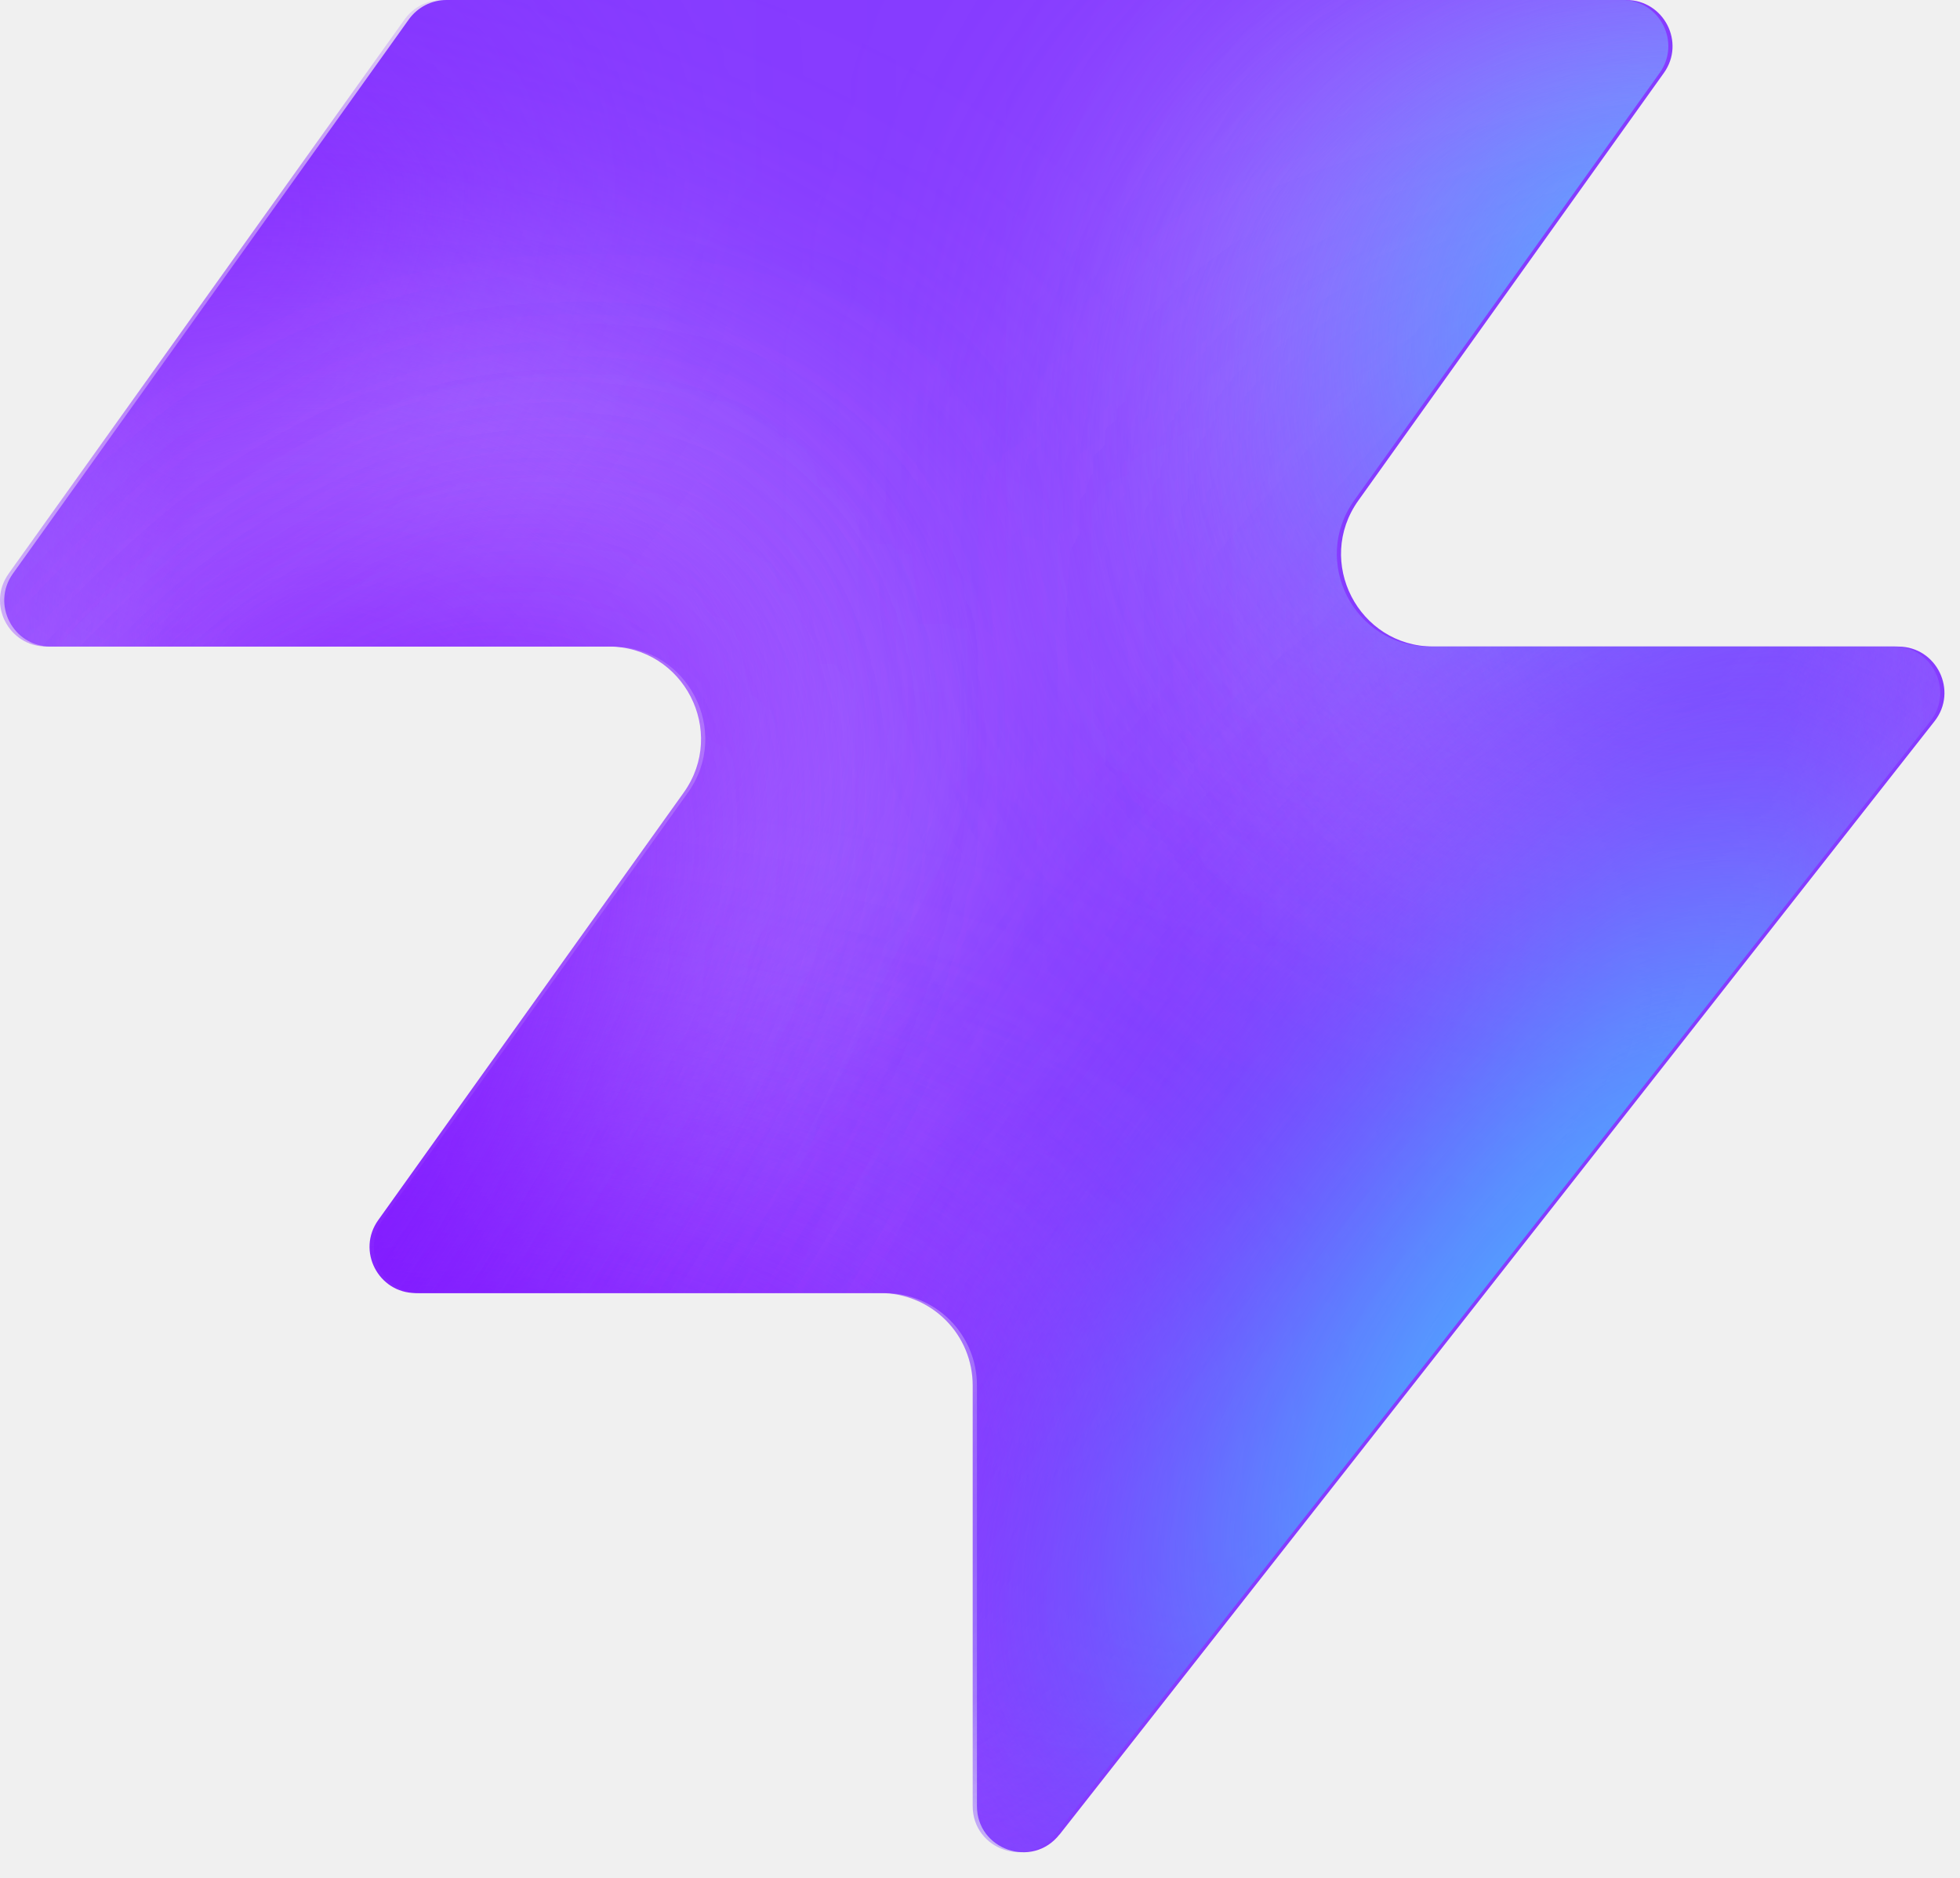
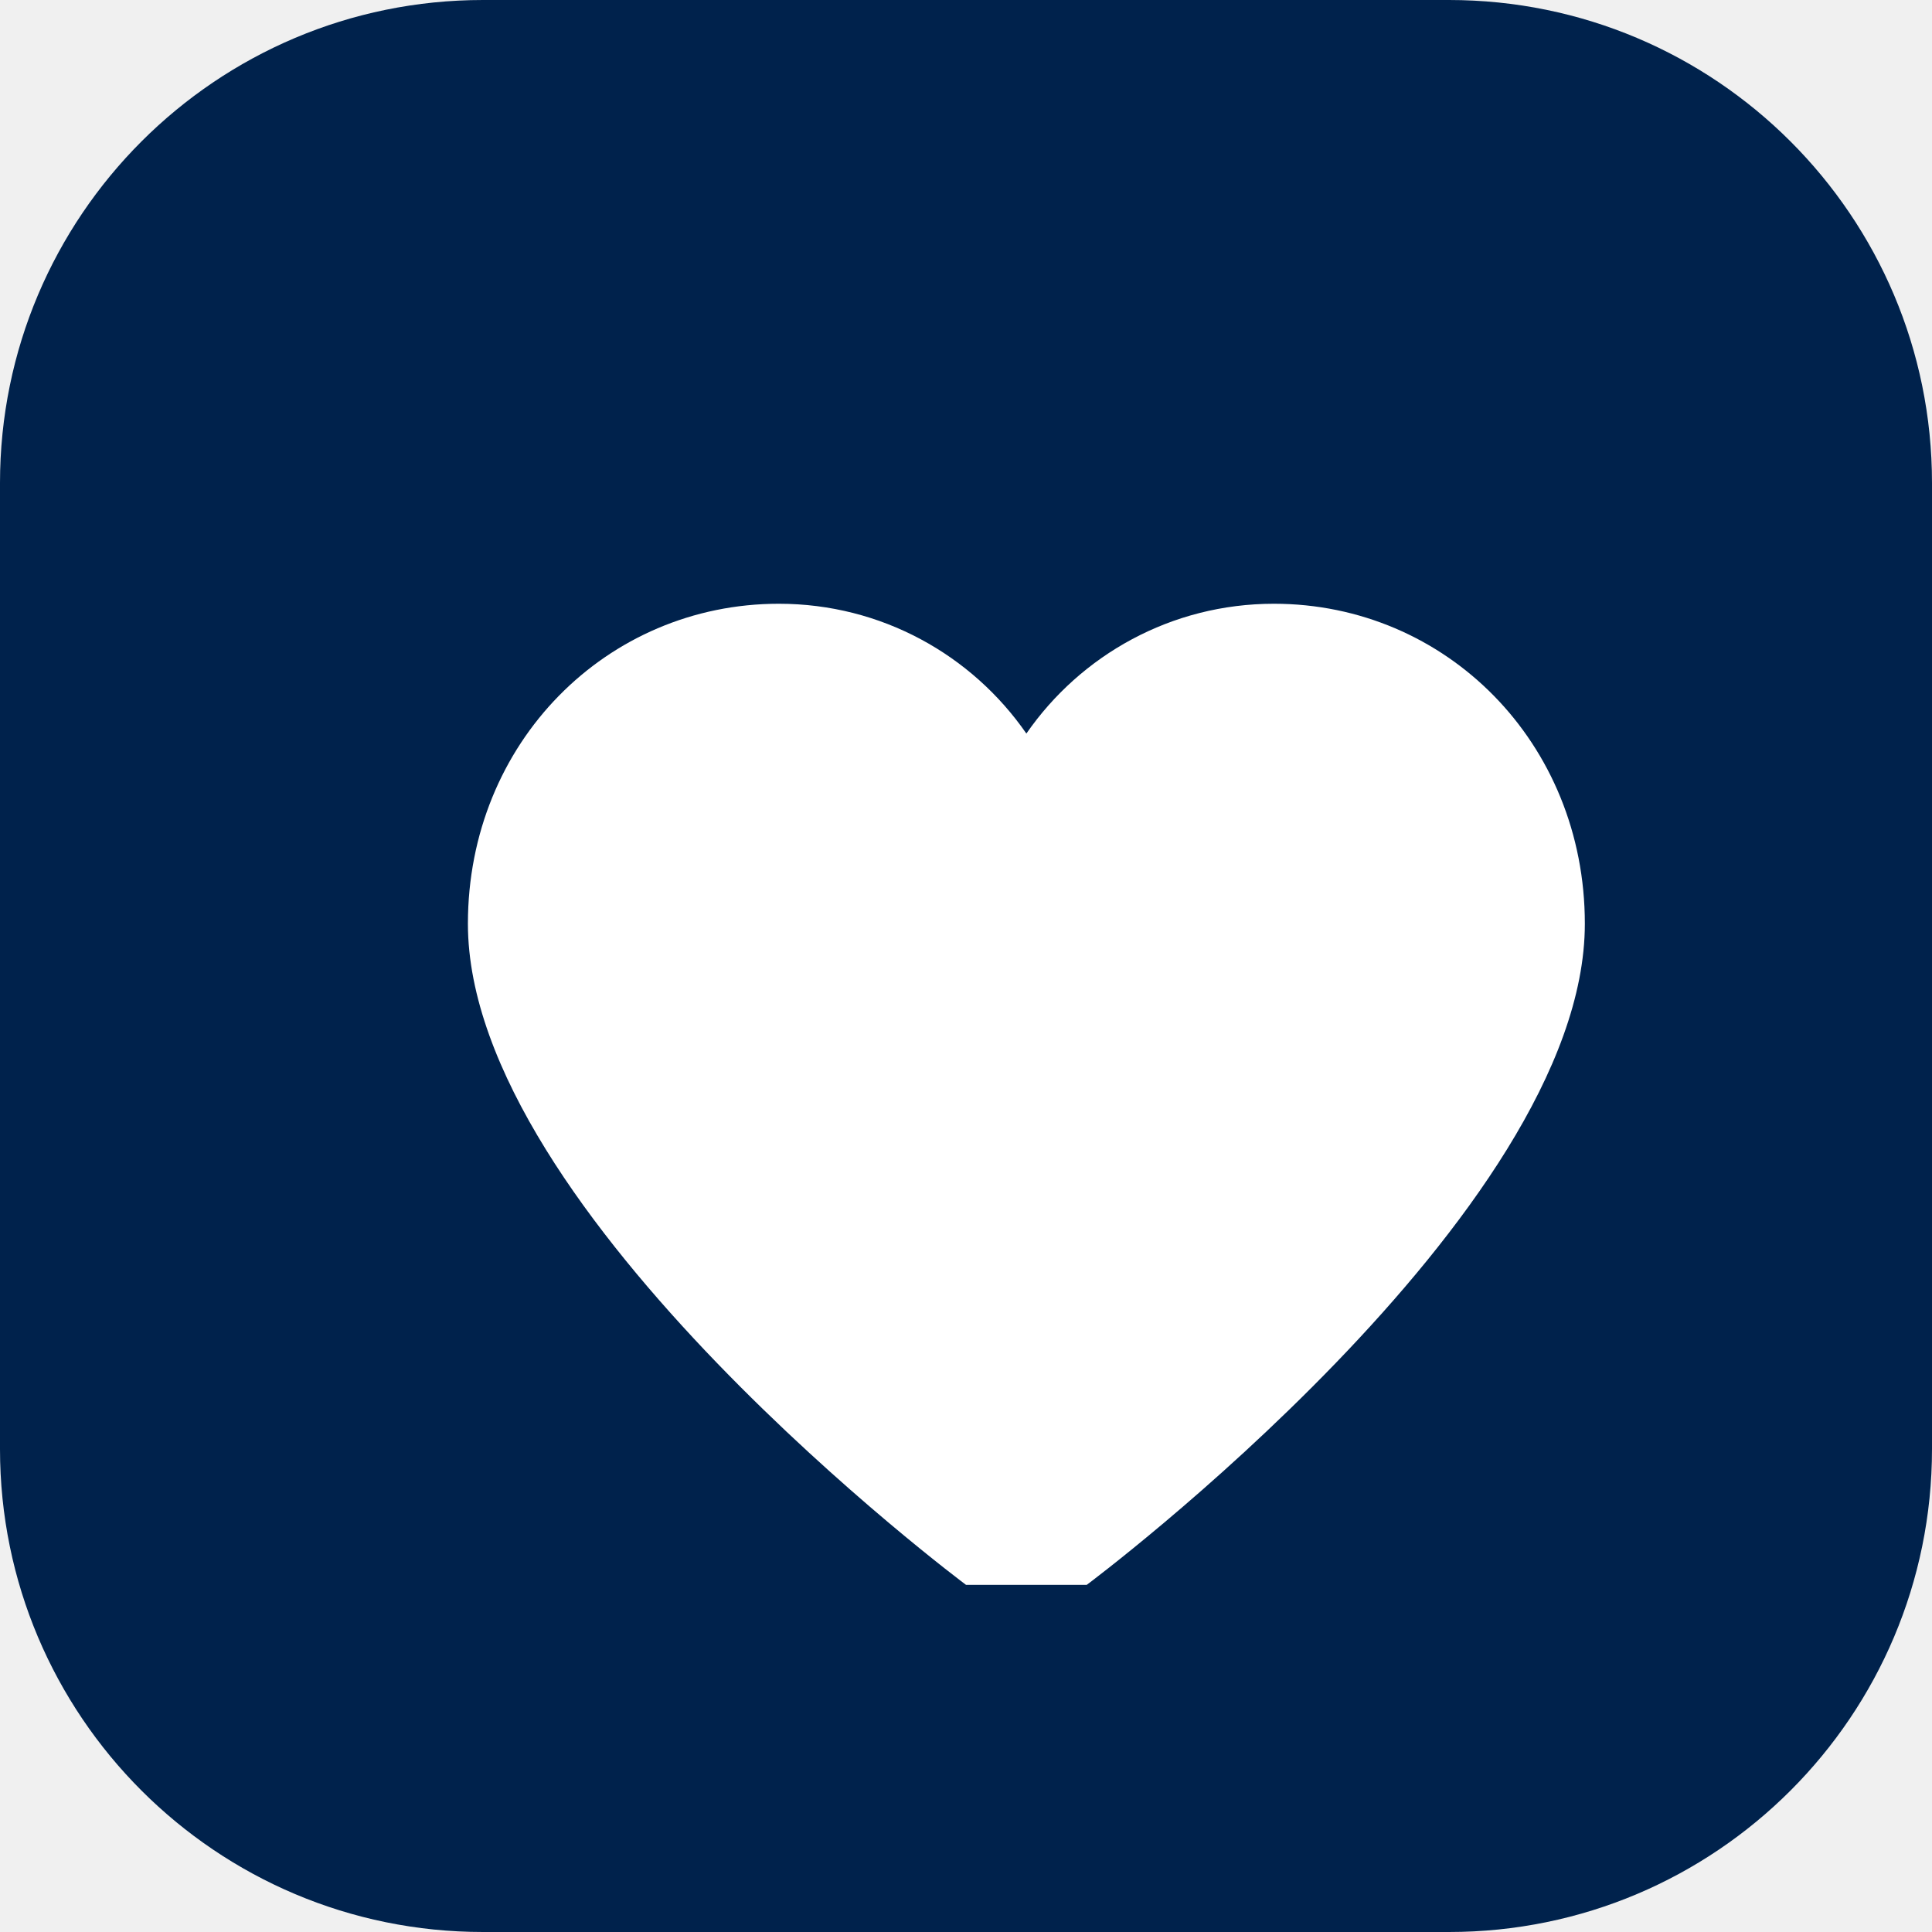
- <svg xmlns="http://www.w3.org/2000/svg" width="48" height="46" fill="none" viewBox="0 0 48 46">
-   <path fill="#863bff" d="M25.946 44.938c-.664.845-2.021.375-2.021-.698V33.937a2.26 2.26 0 0 0-2.262-2.262H10.287c-.92 0-1.456-1.04-.92-1.788l7.48-10.471c1.07-1.497 0-3.578-1.842-3.578H1.237c-.92 0-1.456-1.04-.92-1.788L10.013.474c.214-.297.556-.474.92-.474h28.894c.92 0 1.456 1.04.92 1.788l-7.48 10.471c-1.07 1.498 0 3.579 1.842 3.579h11.377c.943 0 1.473 1.088.89 1.83L25.947 44.94z" style="fill:#863bff;fill:color(display-p3 .525 .23 1);fill-opacity:1" />
-   <mask id="a" width="48" height="46" x="0" y="0" maskUnits="userSpaceOnUse" style="mask-type:alpha">
-     <path fill="#000" d="M25.842 44.938c-.664.844-2.021.375-2.021-.698V33.937a2.26 2.26 0 0 0-2.262-2.262H10.183c-.92 0-1.456-1.04-.92-1.788l7.48-10.471c1.07-1.498 0-3.579-1.842-3.579H1.133c-.92 0-1.456-1.04-.92-1.787L9.91.473c.214-.297.556-.474.92-.474h28.894c.92 0 1.456 1.04.92 1.788l-7.48 10.471c-1.07 1.498 0 3.578 1.842 3.578h11.377c.943 0 1.473 1.088.89 1.832L25.843 44.94z" style="fill:#000;fill-opacity:1" />
-   </mask>
-   <g mask="url(#a)">
-     <g filter="url(#b)">
-       <ellipse cx="5.508" cy="14.704" fill="#ede6ff" rx="5.508" ry="14.704" style="fill:#ede6ff;fill:color(display-p3 .927 .903 1);fill-opacity:1" transform="matrix(.00324 1 1 -.00324 -4.47 31.516)" />
-     </g>
-     <g filter="url(#c)">
-       <ellipse cx="10.399" cy="29.851" fill="#ede6ff" rx="10.399" ry="29.851" style="fill:#ede6ff;fill:color(display-p3 .927 .903 1);fill-opacity:1" transform="matrix(.00324 1 1 -.00324 -39.328 7.883)" />
-     </g>
-     <g filter="url(#d)">
-       <ellipse cx="5.508" cy="30.487" fill="#7e14ff" rx="5.508" ry="30.487" style="fill:#7e14ff;fill:color(display-p3 .492 .077 1);fill-opacity:1" transform="rotate(89.814 -25.913 -14.639)scale(1 -1)" />
-     </g>
-     <g filter="url(#e)">
-       <ellipse cx="5.508" cy="30.599" fill="#7e14ff" rx="5.508" ry="30.599" style="fill:#7e14ff;fill:color(display-p3 .492 .077 1);fill-opacity:1" transform="rotate(89.814 -32.644 -3.334)scale(1 -1)" />
-     </g>
-     <g filter="url(#f)">
-       <ellipse cx="5.508" cy="30.599" fill="#7e14ff" rx="5.508" ry="30.599" style="fill:#7e14ff;fill:color(display-p3 .492 .077 1);fill-opacity:1" transform="matrix(.00324 1 1 -.00324 -34.34 30.47)" />
-     </g>
-     <g filter="url(#g)">
-       <ellipse cx="14.072" cy="22.078" fill="#ede6ff" rx="14.072" ry="22.078" style="fill:#ede6ff;fill:color(display-p3 .927 .903 1);fill-opacity:1" transform="rotate(93.35 24.506 48.493)scale(-1 1)" />
-     </g>
-     <g filter="url(#h)">
-       <ellipse cx="3.47" cy="21.501" fill="#7e14ff" rx="3.47" ry="21.501" style="fill:#7e14ff;fill:color(display-p3 .492 .077 1);fill-opacity:1" transform="rotate(89.009 28.708 47.59)scale(-1 1)" />
-     </g>
-     <g filter="url(#i)">
-       <ellipse cx="3.47" cy="21.501" fill="#7e14ff" rx="3.47" ry="21.501" style="fill:#7e14ff;fill:color(display-p3 .492 .077 1);fill-opacity:1" transform="rotate(89.009 28.708 47.59)scale(-1 1)" />
-     </g>
-     <g filter="url(#j)">
-       <ellipse cx=".387" cy="8.972" fill="#7e14ff" rx="4.407" ry="29.108" style="fill:#7e14ff;fill:color(display-p3 .492 .077 1);fill-opacity:1" transform="rotate(39.51 .387 8.972)" />
-     </g>
-     <g filter="url(#k)">
-       <ellipse cx="47.523" cy="-6.092" fill="#7e14ff" rx="4.407" ry="29.108" style="fill:#7e14ff;fill:color(display-p3 .492 .077 1);fill-opacity:1" transform="rotate(37.892 47.523 -6.092)" />
-     </g>
-     <g filter="url(#l)">
-       <ellipse cx="41.412" cy="6.333" fill="#47bfff" rx="5.971" ry="9.665" style="fill:#47bfff;fill:color(display-p3 .28 .748 1);fill-opacity:1" transform="rotate(37.892 41.412 6.333)" />
-     </g>
-     <g filter="url(#m)">
-       <ellipse cx="-1.879" cy="38.332" fill="#7e14ff" rx="4.407" ry="29.108" style="fill:#7e14ff;fill:color(display-p3 .492 .077 1);fill-opacity:1" transform="rotate(37.892 -1.88 38.332)" />
-     </g>
-     <g filter="url(#n)">
-       <ellipse cx="-1.879" cy="38.332" fill="#7e14ff" rx="4.407" ry="29.108" style="fill:#7e14ff;fill:color(display-p3 .492 .077 1);fill-opacity:1" transform="rotate(37.892 -1.88 38.332)" />
-     </g>
-     <g filter="url(#o)">
-       <ellipse cx="35.651" cy="29.907" fill="#7e14ff" rx="4.407" ry="29.108" style="fill:#7e14ff;fill:color(display-p3 .492 .077 1);fill-opacity:1" transform="rotate(37.892 35.651 29.907)" />
-     </g>
-     <g filter="url(#p)">
-       <ellipse cx="38.418" cy="32.4" fill="#47bfff" rx="5.971" ry="15.297" style="fill:#47bfff;fill:color(display-p3 .28 .748 1);fill-opacity:1" transform="rotate(37.892 38.418 32.4)" />
-     </g>
-   </g>
-   <defs>
-     <filter id="b" width="60.045" height="41.654" x="-19.77" y="16.149" color-interpolation-filters="sRGB" filterUnits="userSpaceOnUse">
-       <feFlood flood-opacity="0" result="BackgroundImageFix" />
-       <feBlend in="SourceGraphic" in2="BackgroundImageFix" result="shape" />
-       <feGaussianBlur result="effect1_foregroundBlur_2002_17158" stdDeviation="7.659" />
-     </filter>
-     <filter id="c" width="90.34" height="51.437" x="-54.613" y="-7.533" color-interpolation-filters="sRGB" filterUnits="userSpaceOnUse">
-       <feFlood flood-opacity="0" result="BackgroundImageFix" />
-       <feBlend in="SourceGraphic" in2="BackgroundImageFix" result="shape" />
-       <feGaussianBlur result="effect1_foregroundBlur_2002_17158" stdDeviation="7.659" />
-     </filter>
-     <filter id="d" width="79.355" height="29.4" x="-49.64" y="2.03" color-interpolation-filters="sRGB" filterUnits="userSpaceOnUse">
-       <feFlood flood-opacity="0" result="BackgroundImageFix" />
-       <feBlend in="SourceGraphic" in2="BackgroundImageFix" result="shape" />
-       <feGaussianBlur result="effect1_foregroundBlur_2002_17158" stdDeviation="4.596" />
-     </filter>
-     <filter id="e" width="79.579" height="29.4" x="-45.045" y="20.029" color-interpolation-filters="sRGB" filterUnits="userSpaceOnUse">
-       <feFlood flood-opacity="0" result="BackgroundImageFix" />
-       <feBlend in="SourceGraphic" in2="BackgroundImageFix" result="shape" />
-       <feGaussianBlur result="effect1_foregroundBlur_2002_17158" stdDeviation="4.596" />
-     </filter>
-     <filter id="f" width="79.579" height="29.4" x="-43.513" y="21.178" color-interpolation-filters="sRGB" filterUnits="userSpaceOnUse">
-       <feFlood flood-opacity="0" result="BackgroundImageFix" />
-       <feBlend in="SourceGraphic" in2="BackgroundImageFix" result="shape" />
-       <feGaussianBlur result="effect1_foregroundBlur_2002_17158" stdDeviation="4.596" />
-     </filter>
-     <filter id="g" width="74.749" height="58.852" x="15.756" y="-17.901" color-interpolation-filters="sRGB" filterUnits="userSpaceOnUse">
-       <feFlood flood-opacity="0" result="BackgroundImageFix" />
-       <feBlend in="SourceGraphic" in2="BackgroundImageFix" result="shape" />
-       <feGaussianBlur result="effect1_foregroundBlur_2002_17158" stdDeviation="7.659" />
-     </filter>
-     <filter id="h" width="61.377" height="25.362" x="23.548" y="2.284" color-interpolation-filters="sRGB" filterUnits="userSpaceOnUse">
-       <feFlood flood-opacity="0" result="BackgroundImageFix" />
-       <feBlend in="SourceGraphic" in2="BackgroundImageFix" result="shape" />
-       <feGaussianBlur result="effect1_foregroundBlur_2002_17158" stdDeviation="4.596" />
-     </filter>
-     <filter id="i" width="61.377" height="25.362" x="23.548" y="2.284" color-interpolation-filters="sRGB" filterUnits="userSpaceOnUse">
-       <feFlood flood-opacity="0" result="BackgroundImageFix" />
-       <feBlend in="SourceGraphic" in2="BackgroundImageFix" result="shape" />
-       <feGaussianBlur result="effect1_foregroundBlur_2002_17158" stdDeviation="4.596" />
-     </filter>
-     <filter id="j" width="56.045" height="63.649" x="-27.636" y="-22.853" color-interpolation-filters="sRGB" filterUnits="userSpaceOnUse">
-       <feFlood flood-opacity="0" result="BackgroundImageFix" />
-       <feBlend in="SourceGraphic" in2="BackgroundImageFix" result="shape" />
-       <feGaussianBlur result="effect1_foregroundBlur_2002_17158" stdDeviation="4.596" />
-     </filter>
-     <filter id="k" width="54.814" height="64.646" x="20.116" y="-38.415" color-interpolation-filters="sRGB" filterUnits="userSpaceOnUse">
-       <feFlood flood-opacity="0" result="BackgroundImageFix" />
-       <feBlend in="SourceGraphic" in2="BackgroundImageFix" result="shape" />
-       <feGaussianBlur result="effect1_foregroundBlur_2002_17158" stdDeviation="4.596" />
-     </filter>
-     <filter id="l" width="33.541" height="35.313" x="24.641" y="-11.323" color-interpolation-filters="sRGB" filterUnits="userSpaceOnUse">
-       <feFlood flood-opacity="0" result="BackgroundImageFix" />
-       <feBlend in="SourceGraphic" in2="BackgroundImageFix" result="shape" />
-       <feGaussianBlur result="effect1_foregroundBlur_2002_17158" stdDeviation="4.596" />
-     </filter>
-     <filter id="m" width="54.814" height="64.646" x="-29.286" y="6.009" color-interpolation-filters="sRGB" filterUnits="userSpaceOnUse">
-       <feFlood flood-opacity="0" result="BackgroundImageFix" />
-       <feBlend in="SourceGraphic" in2="BackgroundImageFix" result="shape" />
-       <feGaussianBlur result="effect1_foregroundBlur_2002_17158" stdDeviation="4.596" />
-     </filter>
-     <filter id="n" width="54.814" height="64.646" x="-29.286" y="6.009" color-interpolation-filters="sRGB" filterUnits="userSpaceOnUse">
-       <feFlood flood-opacity="0" result="BackgroundImageFix" />
-       <feBlend in="SourceGraphic" in2="BackgroundImageFix" result="shape" />
-       <feGaussianBlur result="effect1_foregroundBlur_2002_17158" stdDeviation="4.596" />
-     </filter>
-     <filter id="o" width="54.814" height="64.646" x="8.244" y="-2.416" color-interpolation-filters="sRGB" filterUnits="userSpaceOnUse">
-       <feFlood flood-opacity="0" result="BackgroundImageFix" />
-       <feBlend in="SourceGraphic" in2="BackgroundImageFix" result="shape" />
-       <feGaussianBlur result="effect1_foregroundBlur_2002_17158" stdDeviation="4.596" />
-     </filter>
-     <filter id="p" width="39.409" height="43.623" x="18.713" y="10.588" color-interpolation-filters="sRGB" filterUnits="userSpaceOnUse">
-       <feFlood flood-opacity="0" result="BackgroundImageFix" />
-       <feBlend in="SourceGraphic" in2="BackgroundImageFix" result="shape" />
-       <feGaussianBlur result="effect1_foregroundBlur_2002_17158" stdDeviation="4.596" />
-     </filter>
-   </defs>
+ <svg xmlns="http://www.w3.org/2000/svg" viewBox="0 0 32 32" role="img" aria-label="Heart">
+   <rect width="32" height="32" rx="8" fill="#00224c" />
+   <path fill="#ffffff" d="M16 26.25s-8.25-6.15-8.25-10.95C7.75 12.3 10.05 10 12.9 10c1.7 0 3.2.85 4.1 2.15.9-1.3 2.4-2.15 4.1-2.15 2.85 0 5.15 2.3 5.15 5.3 0 4.8-8.25 10.95-8.25 10.95z" />
</svg>
